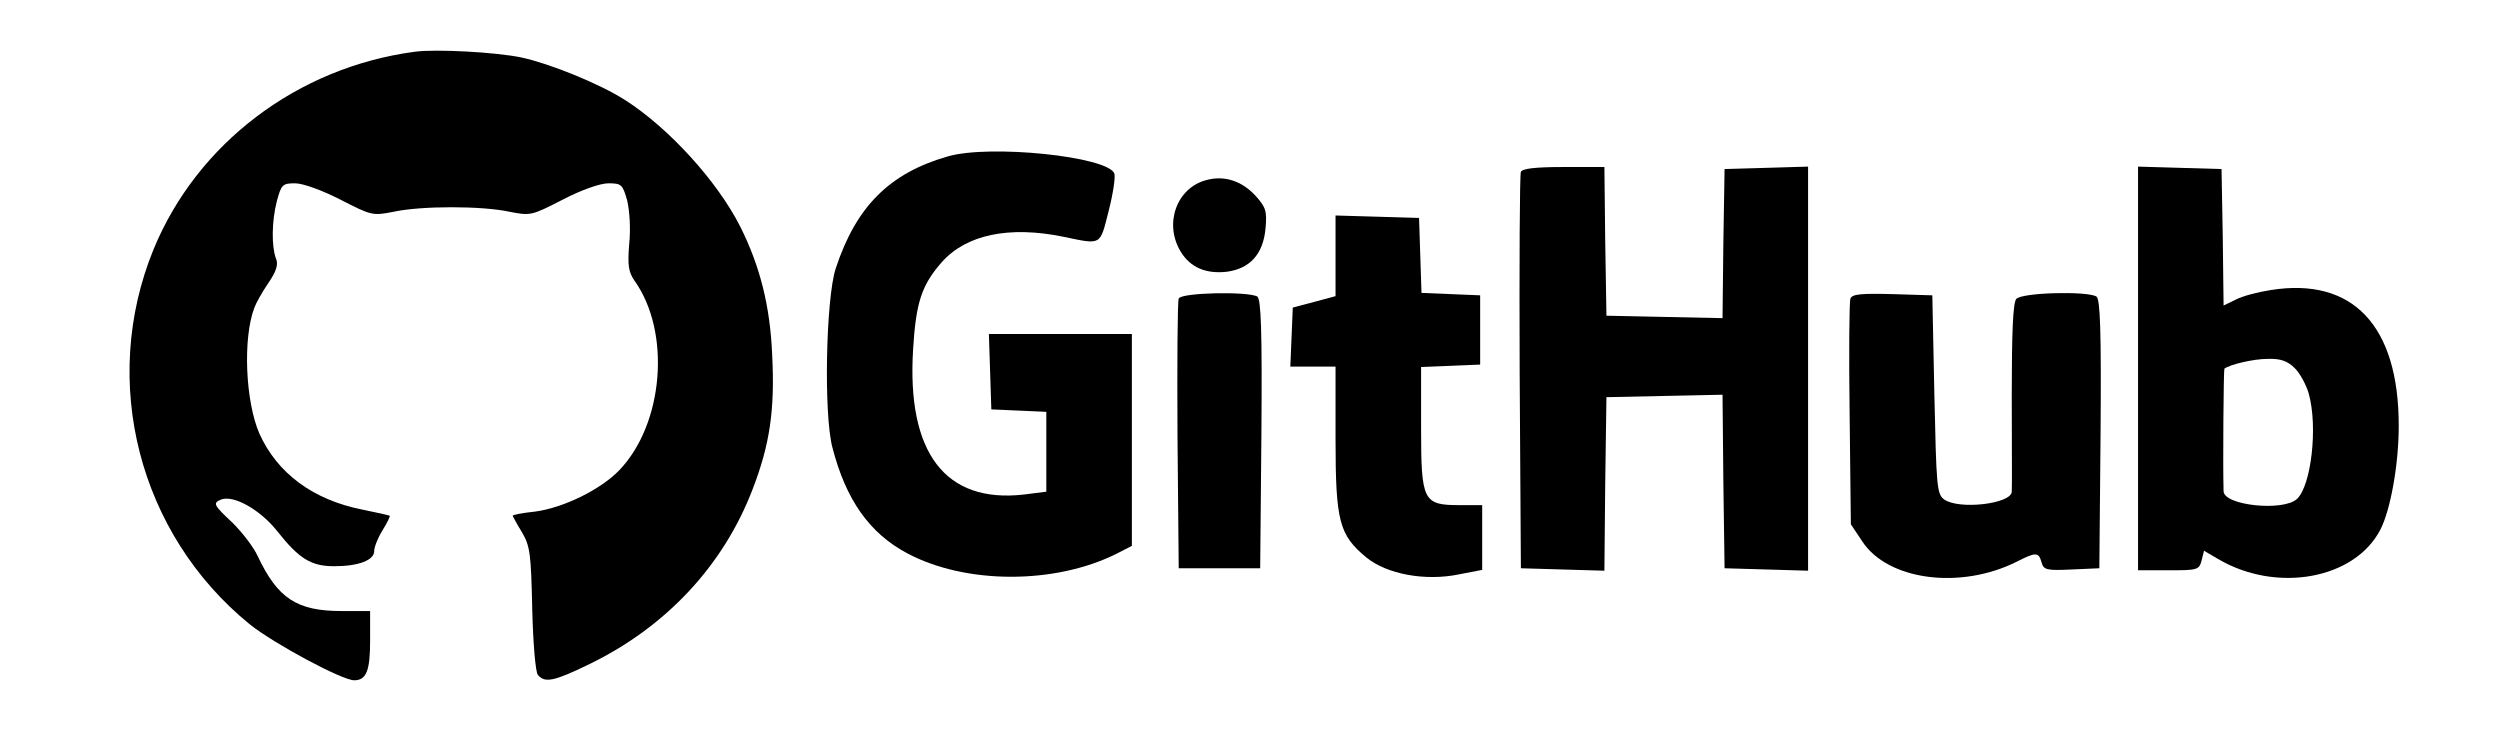
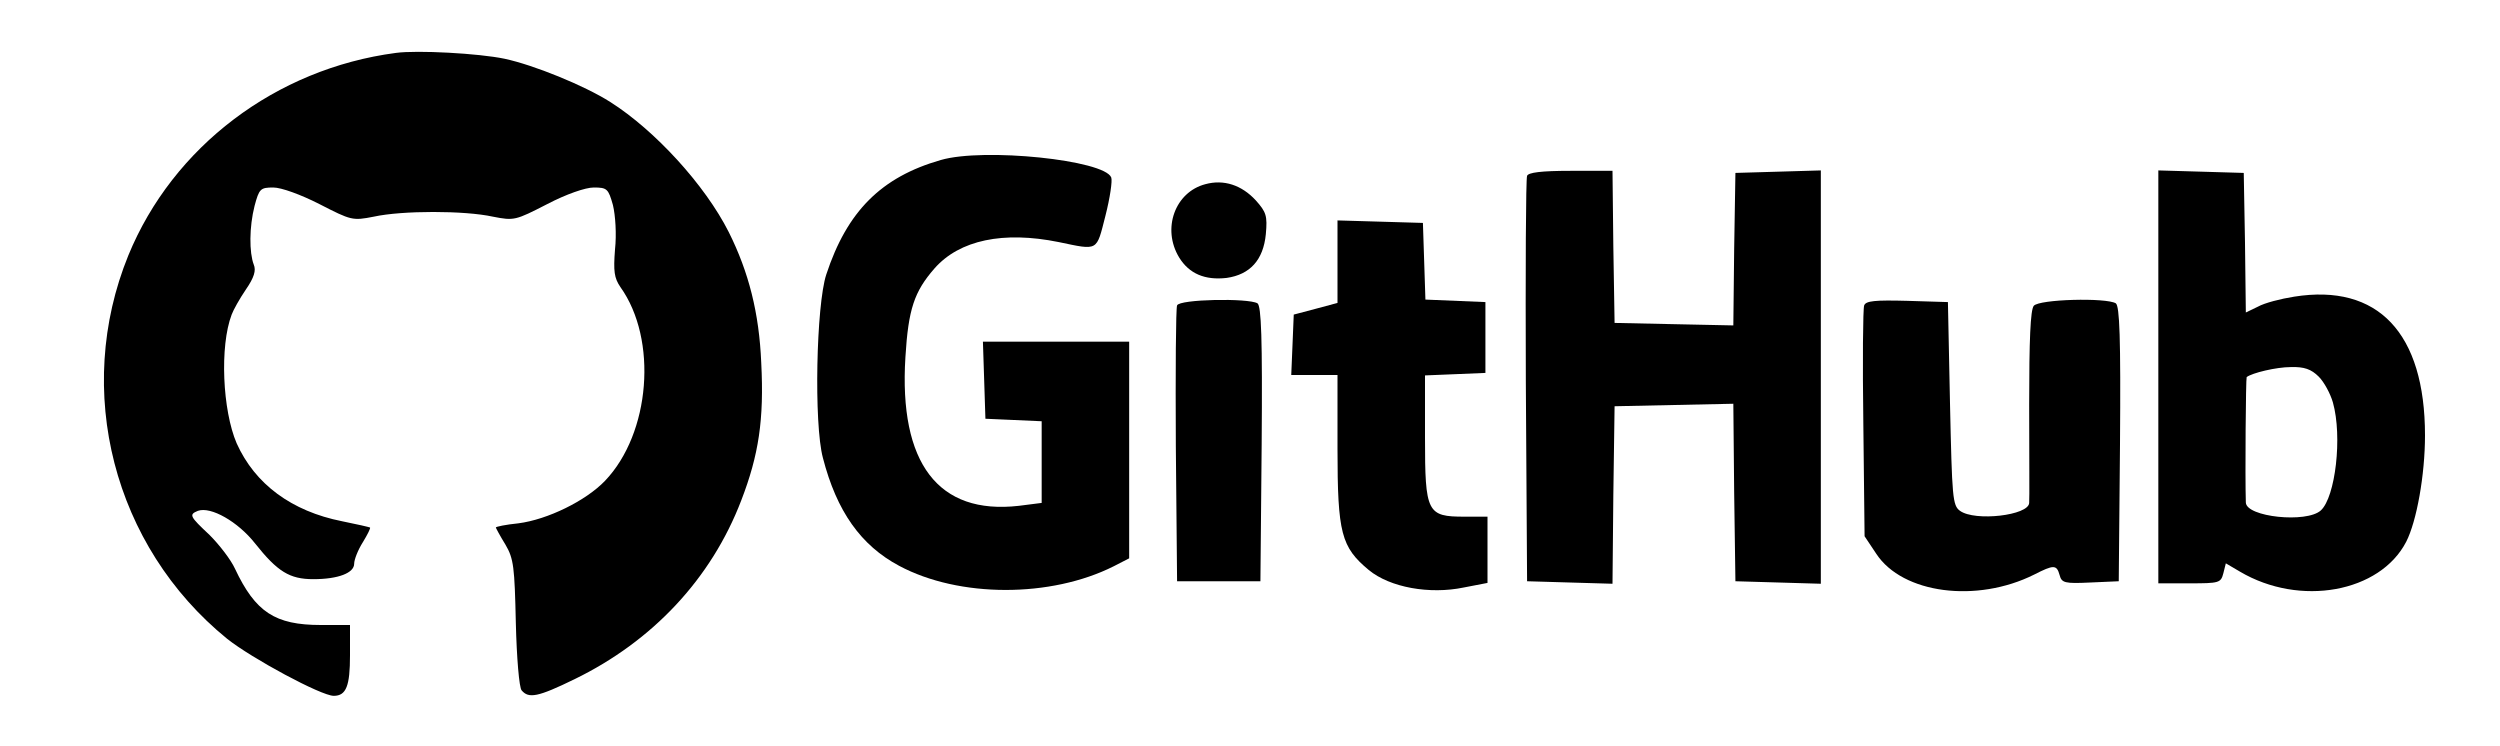
- <svg xmlns="http://www.w3.org/2000/svg" version="1.0" width="72" height="21" viewBox="0 0 600 179" preserveAspectRatio="xMidYMid meet">
+ <svg xmlns="http://www.w3.org/2000/svg" version="1.0" width="75" viewBox="0 0 600 179" preserveAspectRatio="xMidYMid meet">
  <g transform="translate(0,179) scale(0.1,-0.1)" fill="#000000" stroke="none">
    <path d="M950 1663 c-288 -38 -535 -225 -642 -486 -132 -324 -36 -698 237 -920 59 -47 226 -137 256 -137 30 0 39 24 39 97 l0 73 -70 0 c-110 0 -157 31 -206 135 -10 22 -38 58 -61 81 -48 45 -50 49 -28 58 31 11 96 -26 137 -78 54 -68 83 -86 140 -86 60 0 98 15 98 37 0 10 9 33 21 52 11 18 19 34 17 35 -2 1 -32 8 -67 15 -121 24 -209 89 -253 187 -34 79 -41 233 -12 309 4 11 19 38 34 60 20 29 25 46 19 60 -11 29 -11 90 2 141 11 41 14 44 45 44 19 0 66 -17 111 -40 76 -39 79 -40 130 -30 68 15 218 15 286 0 51 -10 54 -9 130 30 46 24 92 40 112 40 32 0 35 -3 46 -42 6 -25 9 -70 5 -107 -4 -52 -2 -68 13 -90 90 -126 72 -351 -37 -465 -46 -48 -138 -93 -208 -102 -30 -3 -54 -8 -54 -10 0 -1 10 -20 23 -41 20 -34 22 -54 25 -188 2 -83 8 -156 14 -162 17 -20 39 -16 127 27 187 91 328 241 400 429 42 109 55 194 48 330 -5 120 -30 218 -78 314 -57 113 -177 244 -284 312 -63 40 -184 89 -254 104 -62 13 -210 21 -261 14z" />
    <path d="M2258 1406 c-143 -41 -225 -123 -275 -275 -24 -73 -30 -358 -8 -440 33 -128 91 -210 183 -259 144 -77 364 -77 515 -1 l37 19 0 260 0 260 -175 0 -176 0 3 -92 3 -93 68 -3 67 -3 0 -98 0 -98 -55 -7 c-193 -22 -288 102 -272 357 7 115 21 157 70 213 60 68 165 90 298 63 96 -20 90 -23 112 63 11 43 17 84 14 92 -16 42 -306 72 -409 42z" />
    <path d="M3665 1368 c-3 -7 -4 -229 -3 -493 l3 -480 102 -3 103 -3 2 213 3 213 142 3 143 3 2 -213 3 -213 103 -3 102 -3 0 496 0 496 -102 -3 -103 -3 -3 -183 -2 -183 -143 3 -142 3 -3 183 -2 182 -101 0 c-70 0 -101 -4 -104 -12z" />
    <path d="M5180 885 l0 -495 75 0 c71 0 75 1 81 24 l6 24 34 -20 c144 -85 336 -50 399 72 25 49 45 160 45 255 0 246 -113 365 -314 333 -32 -5 -71 -15 -87 -24 l-29 -14 -2 167 -3 168 -102 3 -103 3 0 -496z m385 1 c13 -13 28 -41 34 -62 23 -82 6 -227 -29 -259 -34 -31 -179 -16 -180 19 -2 65 0 299 2 301 13 10 71 24 106 24 32 1 49 -5 67 -23z" />
    <path d="M2893 1348 c-73 -19 -105 -107 -63 -176 24 -39 62 -55 114 -49 56 8 88 43 94 105 4 44 1 53 -24 81 -34 37 -77 51 -121 39z" />
    <path d="M3210 1162 l0 -99 -52 -14 -53 -14 -3 -73 -3 -72 56 0 55 0 0 -177 c0 -203 9 -236 75 -291 51 -42 146 -59 228 -42 l57 11 0 80 0 79 -55 0 c-90 0 -95 9 -95 190 l0 149 73 3 72 3 0 85 0 85 -72 3 -72 3 -3 92 -3 92 -102 3 -103 3 0 -99z" />
    <path d="M2825 1057 c-3 -7 -4 -158 -3 -337 l3 -325 100 0 100 0 3 329 c2 257 -1 331 -10 338 -22 13 -188 10 -193 -5z" />
    <path d="M4474 1057 c-3 -8 -4 -136 -2 -284 l3 -270 28 -42 c63 -96 241 -119 379 -50 47 24 54 24 61 -1 5 -19 12 -21 74 -18 l68 3 3 329 c2 257 -1 331 -10 338 -23 14 -184 10 -197 -6 -8 -10 -11 -82 -11 -237 0 -123 1 -229 0 -236 -1 -30 -130 -45 -166 -19 -18 13 -19 32 -24 258 l-5 243 -98 3 c-77 2 -99 0 -103 -11z" />
  </g>
</svg>
